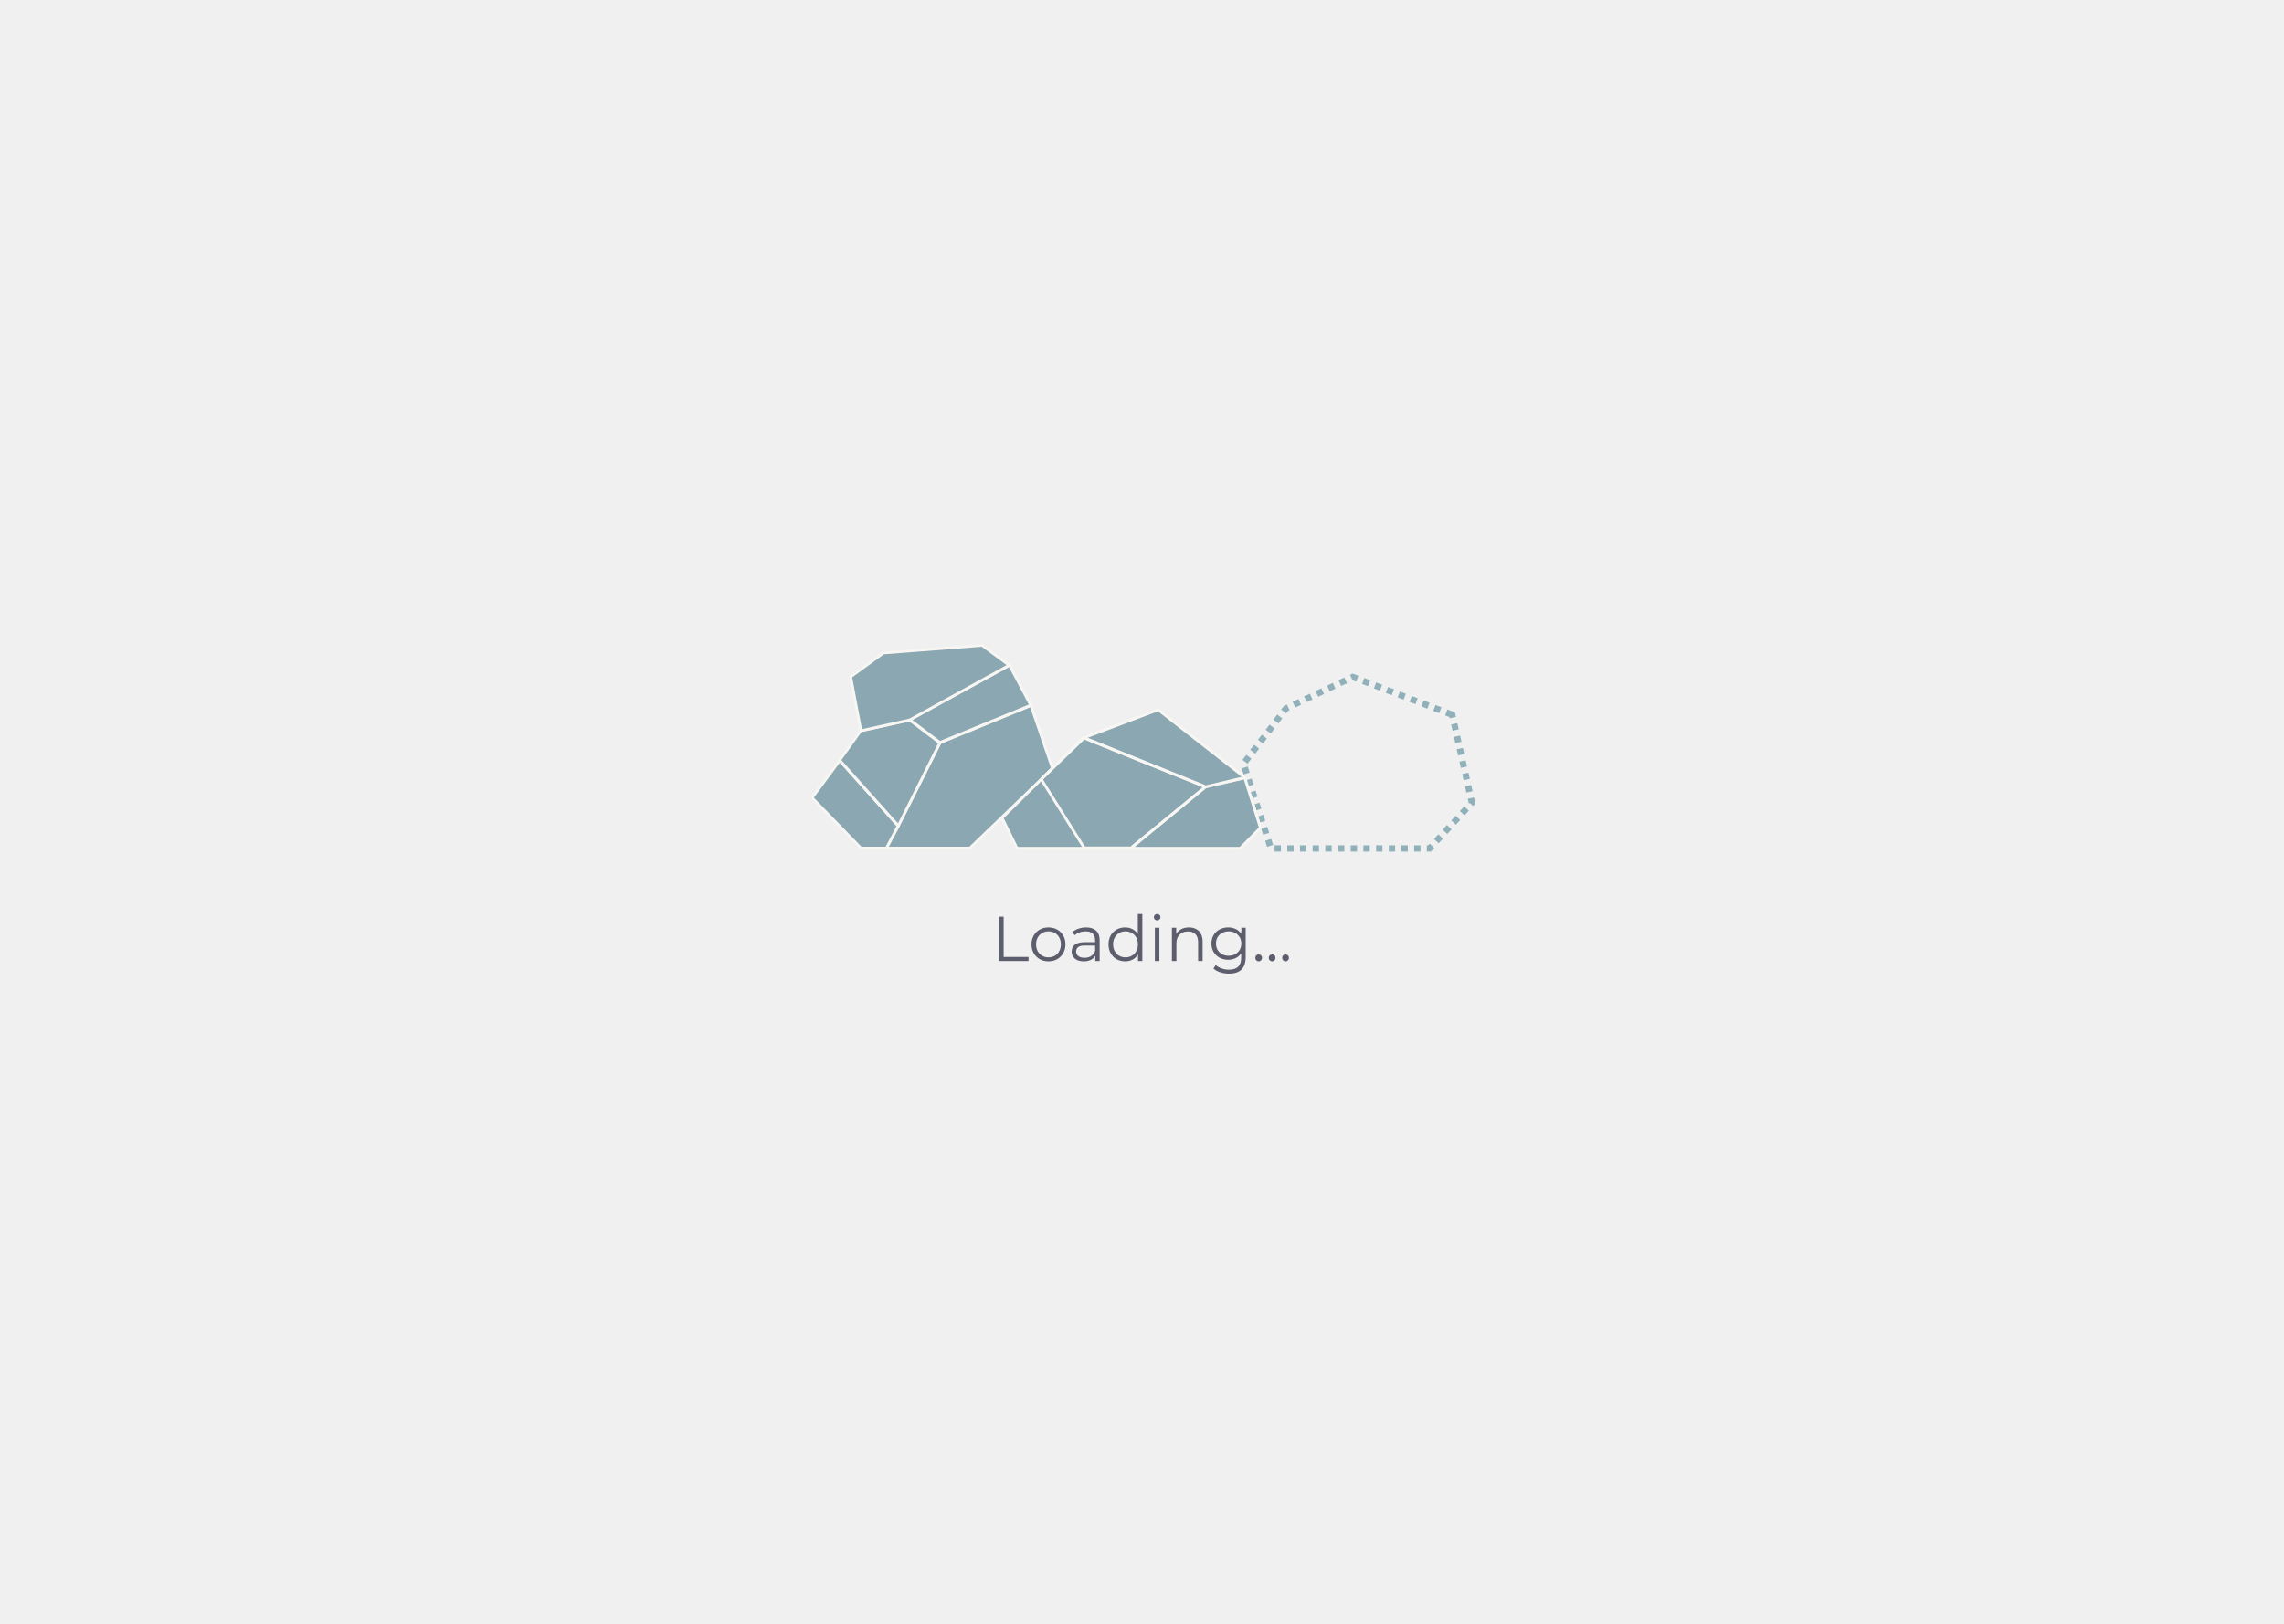
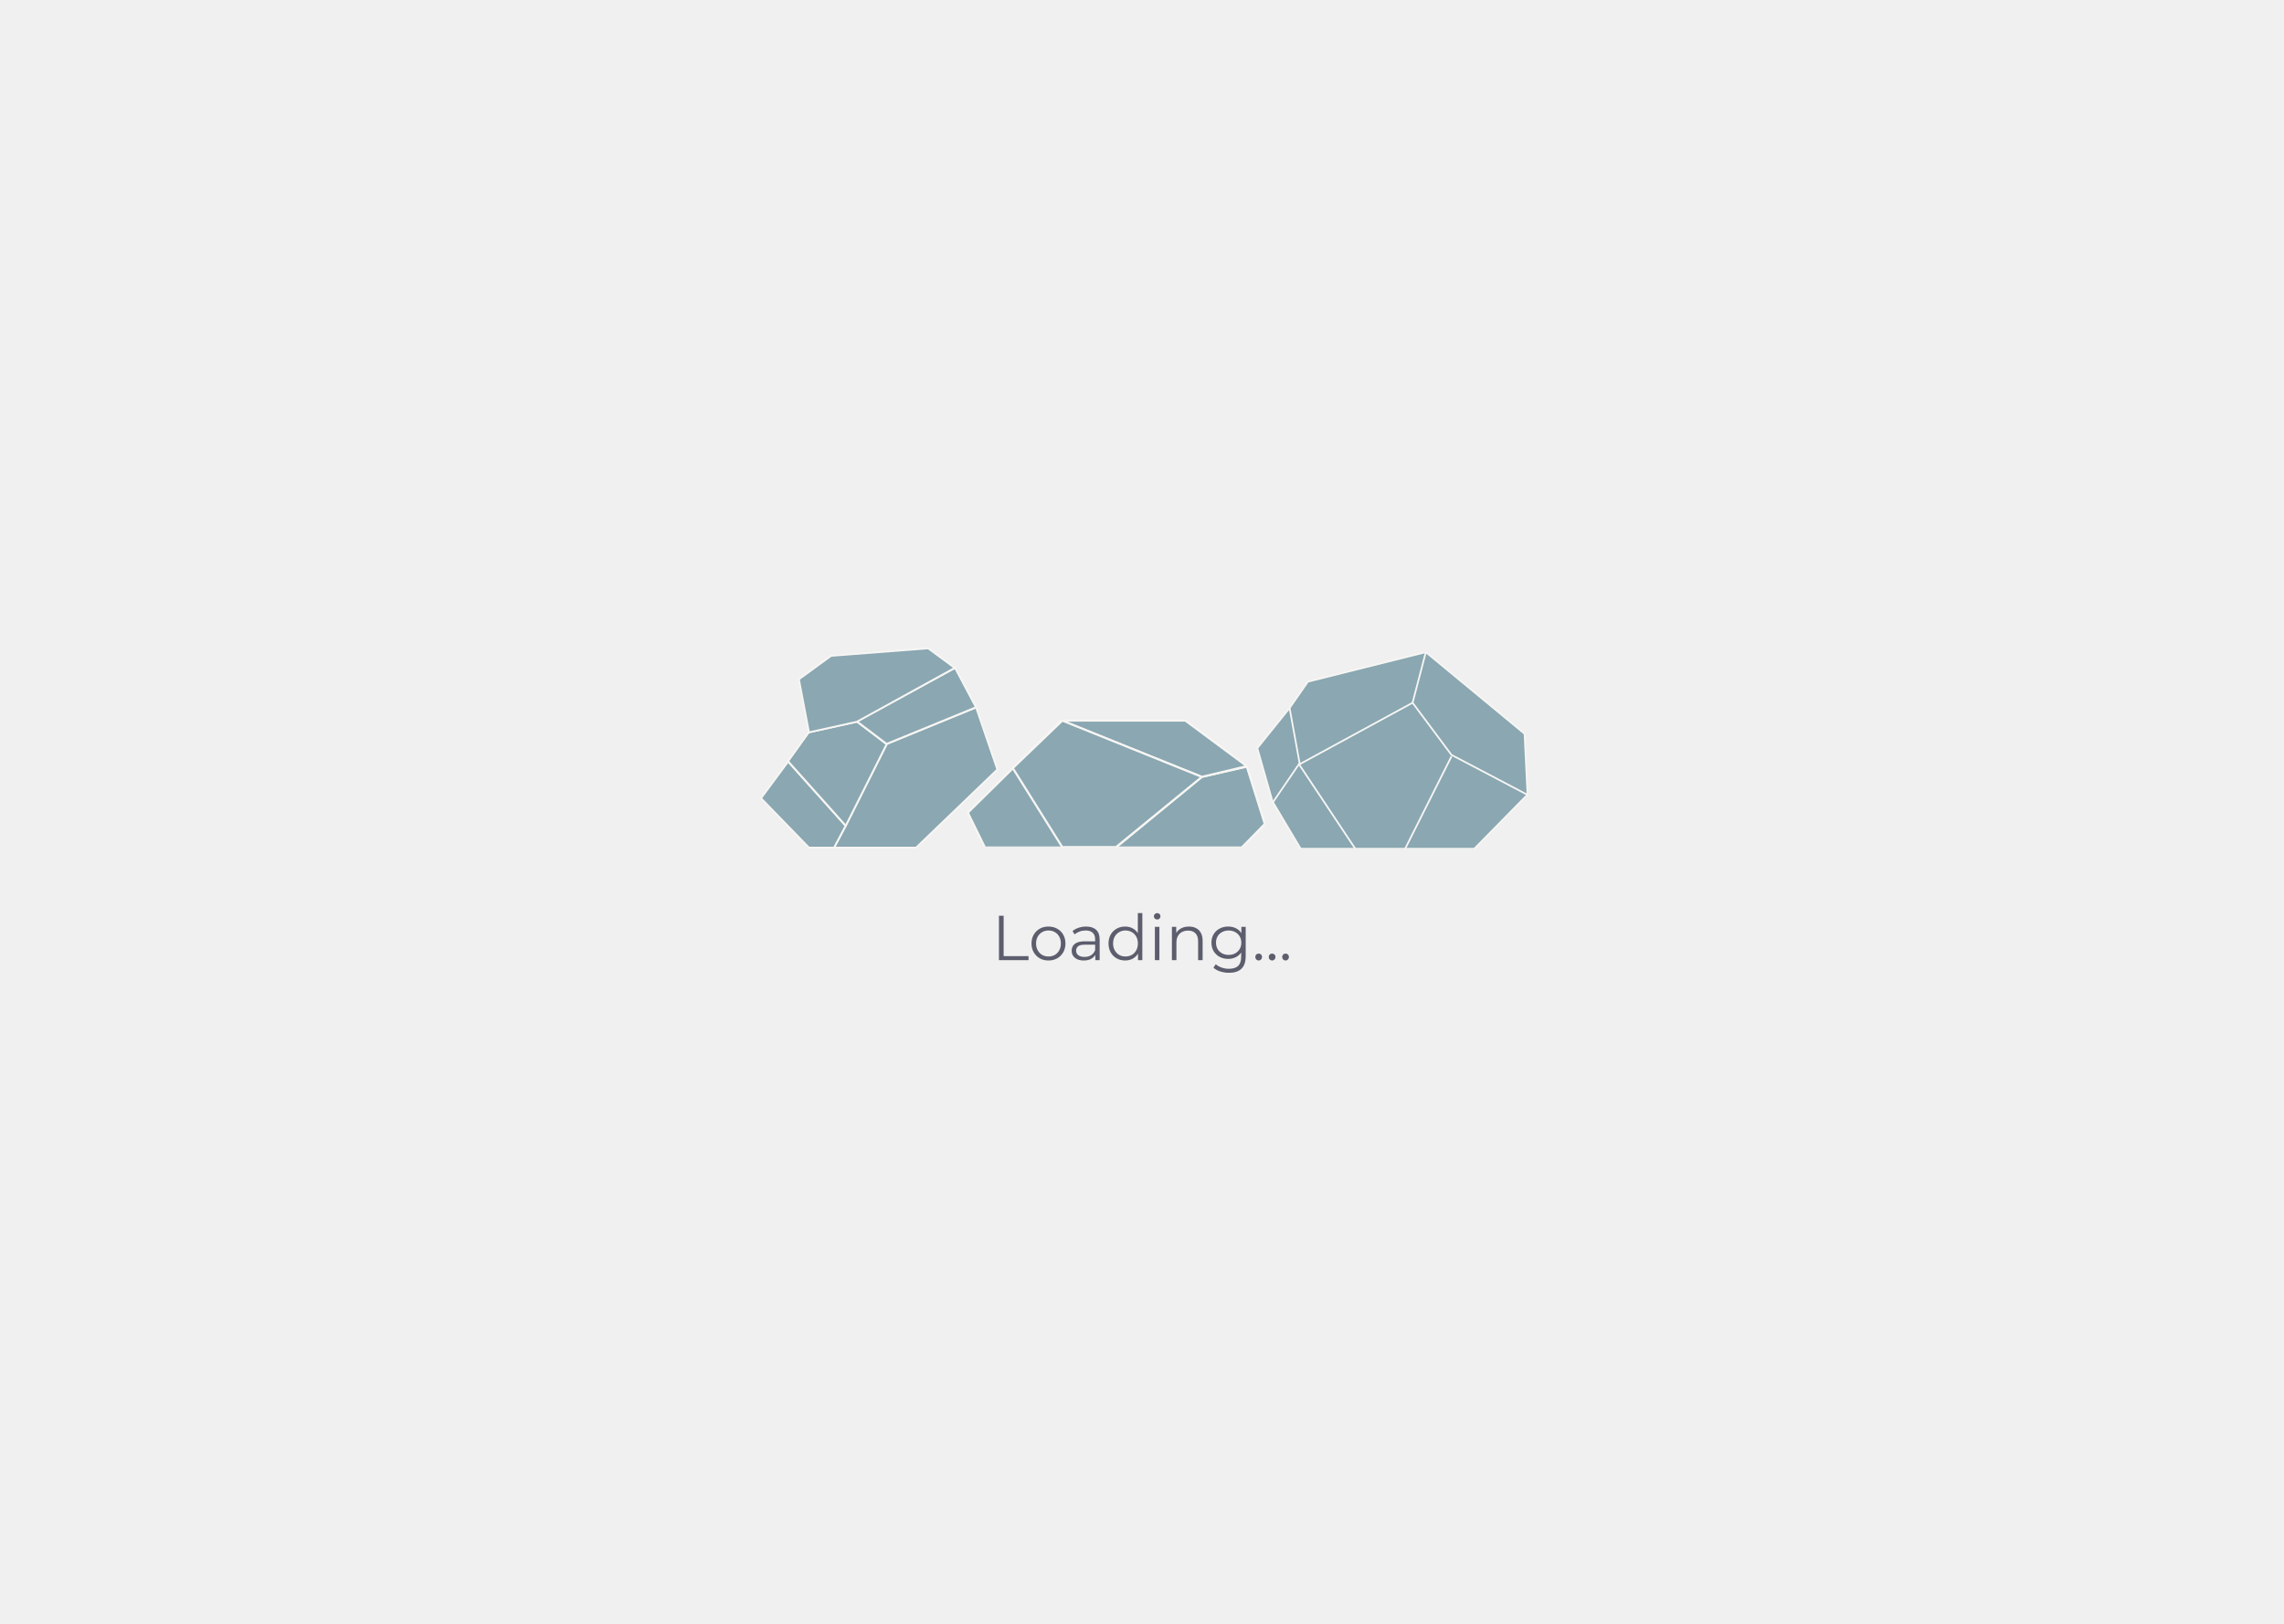
<svg xmlns="http://www.w3.org/2000/svg" width="1440" height="1024" viewBox="0 0 1440 1024" fill="none">
  <g opacity="0.5">
-     <path d="M915.577 450.692L852.932 426.939L810.781 446.734L784 481.648L801.306 535.06H901.294L928 506.218L915.577 450.692Z" stroke="#307084" stroke-width="4" stroke-dasharray="4 4" />
-     <path d="M558.855 534.822L566.254 520.965L592.676 468.356L649.982 444.87L663.604 484.679L611.465 534.822H558.855Z" fill="#235E74" stroke="#FDFBF6" stroke-width="1.754" />
-     <path d="M512 503.114L529.38 479.627L566.253 520.846L558.855 534.82H542.767L512 503.114Z" fill="#235E74" stroke="#FDFBF6" stroke-width="1.754" />
-     <path d="M573.533 454.034L542.649 460.845L529.379 479.399L566.37 520.735L592.557 468.478L573.533 454.034Z" fill="#235E74" stroke="#FDFBF6" stroke-width="1.754" />
-     <path d="M592.559 468.236L573.535 453.792L636.478 419.502L649.865 444.75L592.559 468.236Z" fill="#235E74" stroke="#FDFBF6" stroke-width="1.754" />
-     <path d="M636.243 419.505L573.534 454.03L542.767 460.841L536.309 426.786L556.976 411.755L619.215 406.94L636.243 419.505Z" fill="#235E74" stroke="#FDFBF6" stroke-width="1.754" />
-     <path d="M632.004 516.254L640.983 534.549C641.101 534.789 641.345 534.941 641.613 534.941H781.568C781.754 534.941 781.932 534.867 782.064 534.736L794.358 522.441C794.543 522.257 794.61 521.985 794.532 521.736L784.859 490.76C784.817 490.625 784.734 490.505 784.623 490.418L730.616 447.934C730.424 447.782 730.166 447.742 729.937 447.828L683.004 465.37C682.912 465.404 682.827 465.458 682.757 465.527L632.141 515.445C631.926 515.657 631.871 515.983 632.004 516.254Z" fill="#235E74" stroke="#FDFBF6" stroke-width="1.754" />
-     <path d="M760.178 496.149L784.162 490.693C784.519 490.612 784.878 490.818 784.987 491.167L794.532 521.62C794.61 521.867 794.545 522.136 794.363 522.321L782.182 534.728C782.05 534.863 781.869 534.938 781.681 534.938H714.882C714.224 534.938 713.928 534.113 714.437 533.695L759.887 496.292C759.972 496.222 760.071 496.173 760.178 496.149Z" fill="#235E74" stroke="#FDFBF6" stroke-width="1.754" />
-     <path d="M684.885 465.976L759.808 496.106C759.943 496.16 760.091 496.171 760.232 496.138L783.374 490.654C783.946 490.518 784.108 489.781 783.645 489.419L730.498 447.816C730.305 447.665 730.047 447.626 729.818 447.712L684.899 464.669C684.301 464.895 684.292 465.738 684.885 465.976Z" fill="#235E74" stroke="#FDFBF6" stroke-width="1.754" />
-     <path d="M656.852 490.982L683.241 465.622C683.44 465.43 683.733 465.374 683.989 465.477L759.034 495.748C759.529 495.948 759.629 496.604 759.216 496.942L713.237 534.55C713.112 534.653 712.955 534.709 712.793 534.709H683.957C683.715 534.709 683.49 534.585 683.362 534.38L656.744 491.86C656.568 491.578 656.613 491.212 656.852 490.982Z" stroke="#FDFBF6" stroke-width="1.754" />
+     <g clip-path="url(#clip0_1975_15629)">
+       <path d="M824.604 429.893L898.931 411.279L961.191 462.757L963.053 501.076L929.484 535.223H856.119H820.046L802.267 505.376L792.703 471.807L813.05 446.517L824.604 429.893Z" fill="#235E74" stroke="#FDFBF6" stroke-width="1.08" />
+       <path d="M898.934 411.279L890.59 443.18L915.109 476.043L962.735 501.076" stroke="#FDFBF6" stroke-width="1.08" />
+       <path d="M885.773 535.479L915.106 477.005" stroke="#FDFBF6" stroke-width="1.08" />
+       <path d="M802.652 505.761L818.956 481.884L854.45 535.223" stroke="#FDFBF6" stroke-width="1.08" />
+       <path d="M890.588 443.179L819.469 481.883L813.051 446.517" stroke="#FDFBF6" stroke-width="1.08" />
+     </g>
+     <g clip-path="url(#clip1_1975_15629)">
+       <path d="M610.363 512.822L620.843 534.176C620.934 534.36 621.122 534.478 621.328 534.478H782.498C782.641 534.478 782.778 534.421 782.88 534.319L797.205 519.994C797.347 519.852 797.399 519.643 797.339 519.451L786.149 483.615C786.115 483.506 786.047 483.411 785.955 483.343L747.36 454.664C747.267 454.595 747.154 454.558 747.038 454.558H669.138C668.996 454.558 668.86 454.613 668.759 454.713L610.468 512.199C610.303 512.363 610.26 512.613 610.363 512.822Z" fill="#235E74" stroke="#FDFBF6" stroke-width="1.35" />
+       <path d="M757.736 489.899L785.611 483.558C785.885 483.496 786.161 483.655 786.246 483.923L797.34 519.319C797.399 519.509 797.349 519.717 797.21 519.859L783.015 534.316C782.914 534.419 782.775 534.478 782.63 534.478H704.983C704.476 534.478 704.248 533.843 704.639 533.521L757.513 490.009C757.578 489.956 757.654 489.918 757.736 489.899Z" fill="#235E74" stroke="#FDFBF6" stroke-width="1.35" />
+       <path d="M671.909 455.463L757.451 489.863C757.555 489.905 757.669 489.914 757.777 489.888L784.966 483.445C785.413 483.339 785.532 482.759 785.164 482.486L747.494 454.529C747.401 454.46 747.288 454.422 747.172 454.422H672.11C671.516 454.422 671.358 455.242 671.909 455.463Z" fill="#235E74" stroke="#FDFBF6" stroke-width="1.35" />
+       <path d="M638.859 484.088L669.476 454.665C669.629 454.517 669.855 454.474 670.052 454.553L756.902 489.586C757.283 489.74 757.36 490.245 757.042 490.505L703.762 534.085C703.666 534.164 703.545 534.207 703.42 534.207H670.027C669.841 534.207 669.668 534.112 669.569 533.954L638.776 484.764C638.64 484.548 638.675 484.265 638.859 484.088Z" fill="#235E74" stroke="#FDFBF6" stroke-width="1.35" />
+     </g>
+     <g clip-path="url(#clip2_1975_15629)">
+       <path d="M525.848 534.547L533.119 520.927L559.09 469.216L615.418 446.131L628.807 485.26L577.558 534.547H525.848Z" fill="#235E74" stroke="#FDFBF6" stroke-width="1.154" />
+       <path d="M479.793 503.382L496.876 480.297L533.119 520.811L525.848 534.547H510.034L479.793 503.382Z" fill="#235E74" stroke="#FDFBF6" stroke-width="1.154" />
+       <path d="M540.275 455.134L509.918 461.829L496.875 480.066L533.234 520.696L558.974 469.332L540.275 455.134Z" fill="#235E74" stroke="#FDFBF6" stroke-width="1.154" />
+       <path d="M558.972 469.101L540.273 454.904L602.141 421.2L615.3 446.016L558.972 469.101Z" fill="#235E74" stroke="#FDFBF6" stroke-width="1.154" />
+       <path d="M601.911 421.2L540.273 455.135L510.032 461.829L503.684 428.356L523.998 413.582L585.174 408.849L601.911 421.2Z" fill="#235E74" stroke="#FDFBF6" stroke-width="1.154" />
+     </g>
  </g>
-   <path d="M629.814 606.06V578.06H632.774V603.5H648.454V606.06H629.814ZM661.016 606.26C658.989 606.26 657.163 605.807 655.536 604.9C653.936 603.967 652.669 602.7 651.736 601.1C650.803 599.473 650.336 597.62 650.336 595.54C650.336 593.433 650.803 591.58 651.736 589.98C652.669 588.38 653.936 587.127 655.536 586.22C657.136 585.313 658.963 584.86 661.016 584.86C663.096 584.86 664.936 585.313 666.536 586.22C668.163 587.127 669.429 588.38 670.336 589.98C671.269 591.58 671.736 593.433 671.736 595.54C671.736 597.62 671.269 599.473 670.336 601.1C669.429 602.7 668.163 603.967 666.536 604.9C664.909 605.807 663.069 606.26 661.016 606.26ZM661.016 603.74C662.536 603.74 663.883 603.407 665.056 602.74C666.229 602.047 667.149 601.087 667.816 599.86C668.509 598.607 668.856 597.167 668.856 595.54C668.856 593.887 668.509 592.447 667.816 591.22C667.149 589.993 666.229 589.047 665.056 588.38C663.883 587.687 662.549 587.34 661.056 587.34C659.563 587.34 658.229 587.687 657.056 588.38C655.883 589.047 654.949 589.993 654.256 591.22C653.563 592.447 653.216 593.887 653.216 595.54C653.216 597.167 653.563 598.607 654.256 599.86C654.949 601.087 655.883 602.047 657.056 602.74C658.229 603.407 659.549 603.74 661.016 603.74ZM690.577 606.06V601.42L690.457 600.66V592.9C690.457 591.113 689.95 589.74 688.937 588.78C687.95 587.82 686.47 587.34 684.497 587.34C683.137 587.34 681.844 587.567 680.617 588.02C679.39 588.473 678.35 589.073 677.497 589.82L676.217 587.7C677.284 586.793 678.564 586.1 680.057 585.62C681.55 585.113 683.124 584.86 684.777 584.86C687.497 584.86 689.59 585.54 691.057 586.9C692.55 588.233 693.297 590.273 693.297 593.02V606.06H690.577ZM683.337 606.26C681.764 606.26 680.39 606.007 679.217 605.5C678.07 604.967 677.19 604.247 676.577 603.34C675.964 602.407 675.657 601.34 675.657 600.14C675.657 599.047 675.91 598.06 676.417 597.18C676.95 596.273 677.804 595.553 678.977 595.02C680.177 594.46 681.777 594.18 683.777 594.18H691.017V596.3H683.857C681.83 596.3 680.417 596.66 679.617 597.38C678.844 598.1 678.457 598.993 678.457 600.06C678.457 601.26 678.924 602.22 679.857 602.94C680.79 603.66 682.097 604.02 683.777 604.02C685.377 604.02 686.75 603.66 687.897 602.94C689.07 602.193 689.924 601.127 690.457 599.74L691.097 601.7C690.564 603.087 689.63 604.193 688.297 605.02C686.99 605.847 685.337 606.26 683.337 606.26ZM709.371 606.26C707.371 606.26 705.571 605.807 703.971 604.9C702.397 603.993 701.157 602.74 700.251 601.14C699.344 599.513 698.891 597.647 698.891 595.54C698.891 593.407 699.344 591.54 700.251 589.94C701.157 588.34 702.397 587.1 703.971 586.22C705.571 585.313 707.371 584.86 709.371 584.86C711.211 584.86 712.851 585.273 714.291 586.1C715.757 586.927 716.917 588.14 717.771 589.74C718.651 591.313 719.091 593.247 719.091 595.54C719.091 597.807 718.664 599.74 717.811 601.34C716.957 602.94 715.797 604.167 714.331 605.02C712.891 605.847 711.237 606.26 709.371 606.26ZM709.571 603.74C711.064 603.74 712.397 603.407 713.571 602.74C714.771 602.047 715.704 601.087 716.371 599.86C717.064 598.607 717.411 597.167 717.411 595.54C717.411 593.887 717.064 592.447 716.371 591.22C715.704 589.993 714.771 589.047 713.571 588.38C712.397 587.687 711.064 587.34 709.571 587.34C708.104 587.34 706.784 587.687 705.611 588.38C704.437 589.047 703.504 589.993 702.811 591.22C702.117 592.447 701.771 593.887 701.771 595.54C701.771 597.167 702.117 598.607 702.811 599.86C703.504 601.087 704.437 602.047 705.611 602.74C706.784 603.407 708.104 603.74 709.571 603.74ZM717.491 606.06V599.74L717.771 595.5L717.371 591.26V576.38H720.211V606.06H717.491ZM728.12 606.06V585.06H730.96V606.06H728.12ZM729.56 580.42C728.973 580.42 728.48 580.22 728.08 579.82C727.68 579.42 727.48 578.94 727.48 578.38C727.48 577.82 727.68 577.353 728.08 576.98C728.48 576.58 728.973 576.38 729.56 576.38C730.147 576.38 730.64 576.567 731.04 576.94C731.44 577.313 731.64 577.78 731.64 578.34C731.64 578.927 731.44 579.42 731.04 579.82C730.667 580.22 730.173 580.42 729.56 580.42ZM749.582 584.86C751.289 584.86 752.782 585.193 754.062 585.86C755.369 586.5 756.382 587.487 757.102 588.82C757.849 590.153 758.222 591.833 758.222 593.86V606.06H755.382V594.14C755.382 591.927 754.822 590.26 753.702 589.14C752.609 587.993 751.062 587.42 749.062 587.42C747.569 587.42 746.262 587.727 745.142 588.34C744.049 588.927 743.196 589.793 742.582 590.94C741.996 592.06 741.702 593.42 741.702 595.02V606.06H738.862V585.06H741.582V590.82L741.142 589.74C741.809 588.22 742.876 587.033 744.342 586.18C745.809 585.3 747.556 584.86 749.582 584.86ZM774.854 614.02C772.934 614.02 771.094 613.74 769.334 613.18C767.574 612.62 766.147 611.82 765.054 610.78L766.494 608.62C767.48 609.5 768.694 610.193 770.134 610.7C771.6 611.233 773.147 611.5 774.774 611.5C777.44 611.5 779.4 610.873 780.654 609.62C781.907 608.393 782.534 606.473 782.534 603.86V598.62L782.934 595.02L782.654 591.42V585.06H785.374V603.5C785.374 607.127 784.48 609.78 782.694 611.46C780.934 613.167 778.32 614.02 774.854 614.02ZM774.334 605.26C772.334 605.26 770.534 604.833 768.934 603.98C767.334 603.1 766.067 601.887 765.134 600.34C764.227 598.793 763.774 597.02 763.774 595.02C763.774 593.02 764.227 591.26 765.134 589.74C766.067 588.193 767.334 586.993 768.934 586.14C770.534 585.287 772.334 584.86 774.334 584.86C776.2 584.86 777.88 585.247 779.374 586.02C780.867 586.793 782.054 587.94 782.934 589.46C783.814 590.98 784.254 592.833 784.254 595.02C784.254 597.207 783.814 599.06 782.934 600.58C782.054 602.1 780.867 603.26 779.374 604.06C777.88 604.86 776.2 605.26 774.334 605.26ZM774.614 602.74C776.16 602.74 777.534 602.42 778.734 601.78C779.934 601.113 780.88 600.207 781.574 599.06C782.267 597.887 782.614 596.54 782.614 595.02C782.614 593.5 782.267 592.167 781.574 591.02C780.88 589.873 779.934 588.98 778.734 588.34C777.534 587.673 776.16 587.34 774.614 587.34C773.094 587.34 771.72 587.673 770.494 588.34C769.294 588.98 768.347 589.873 767.654 591.02C766.987 592.167 766.654 593.5 766.654 595.02C766.654 596.54 766.987 597.887 767.654 599.06C768.347 600.207 769.294 601.113 770.494 601.78C771.72 602.42 773.094 602.74 774.614 602.74ZM793.556 606.26C792.97 606.26 792.463 606.047 792.036 605.62C791.636 605.193 791.436 604.673 791.436 604.06C791.436 603.42 791.636 602.9 792.036 602.5C792.463 602.1 792.97 601.9 793.556 601.9C794.143 601.9 794.636 602.1 795.036 602.5C795.463 602.9 795.676 603.42 795.676 604.06C795.676 604.673 795.463 605.193 795.036 605.62C794.636 606.047 794.143 606.26 793.556 606.26ZM802.033 606.26C801.446 606.26 800.94 606.047 800.513 605.62C800.113 605.193 799.913 604.673 799.913 604.06C799.913 603.42 800.113 602.9 800.513 602.5C800.94 602.1 801.446 601.9 802.033 601.9C802.62 601.9 803.113 602.1 803.513 602.5C803.94 602.9 804.153 603.42 804.153 604.06C804.153 604.673 803.94 605.193 803.513 605.62C803.113 606.047 802.62 606.26 802.033 606.26ZM810.51 606.26C809.923 606.26 809.416 606.047 808.99 605.62C808.59 605.193 808.39 604.673 808.39 604.06C808.39 603.42 808.59 602.9 808.99 602.5C809.416 602.1 809.923 601.9 810.51 601.9C811.096 601.9 811.59 602.1 811.99 602.5C812.416 602.9 812.63 603.42 812.63 604.06C812.63 604.673 812.416 605.193 811.99 605.62C811.59 606.047 811.096 606.26 810.51 606.26Z" fill="#5C5D6D" />
+   <path d="M629.814 605.5V577.5H632.774V602.94H648.454V605.5H629.814ZM661.016 605.7C658.989 605.7 657.163 605.247 655.536 604.34C653.936 603.407 652.669 602.14 651.736 600.54C650.803 598.913 650.336 597.06 650.336 594.98C650.336 592.873 650.803 591.02 651.736 589.42C652.669 587.82 653.936 586.567 655.536 585.66C657.136 584.753 658.963 584.3 661.016 584.3C663.096 584.3 664.936 584.753 666.536 585.66C668.163 586.567 669.429 587.82 670.336 589.42C671.269 591.02 671.736 592.873 671.736 594.98C671.736 597.06 671.269 598.913 670.336 600.54C669.429 602.14 668.163 603.407 666.536 604.34C664.909 605.247 663.069 605.7 661.016 605.7ZM661.016 603.18C662.536 603.18 663.883 602.847 665.056 602.18C666.229 601.487 667.149 600.527 667.816 599.3C668.509 598.047 668.856 596.607 668.856 594.98C668.856 593.327 668.509 591.887 667.816 590.66C667.149 589.433 666.229 588.487 665.056 587.82C663.883 587.127 662.549 586.78 661.056 586.78C659.563 586.78 658.229 587.127 657.056 587.82C655.883 588.487 654.949 589.433 654.256 590.66C653.563 591.887 653.216 593.327 653.216 594.98C653.216 596.607 653.563 598.047 654.256 599.3C654.949 600.527 655.883 601.487 657.056 602.18C658.229 602.847 659.549 603.18 661.016 603.18ZM690.577 605.5V600.86L690.457 600.1V592.34C690.457 590.553 689.95 589.18 688.937 588.22C687.95 587.26 686.47 586.78 684.497 586.78C683.137 586.78 681.844 587.007 680.617 587.46C679.39 587.913 678.35 588.513 677.497 589.26L676.217 587.14C677.284 586.233 678.564 585.54 680.057 585.06C681.55 584.553 683.124 584.3 684.777 584.3C687.497 584.3 689.59 584.98 691.057 586.34C692.55 587.673 693.297 589.713 693.297 592.46V605.5H690.577ZM683.337 605.7C681.764 605.7 680.39 605.447 679.217 604.94C678.07 604.407 677.19 603.687 676.577 602.78C675.964 601.847 675.657 600.78 675.657 599.58C675.657 598.487 675.91 597.5 676.417 596.62C676.95 595.713 677.804 594.993 678.977 594.46C680.177 593.9 681.777 593.62 683.777 593.62H691.017V595.74H683.857C681.83 595.74 680.417 596.1 679.617 596.82C678.844 597.54 678.457 598.433 678.457 599.5C678.457 600.7 678.924 601.66 679.857 602.38C680.79 603.1 682.097 603.46 683.777 603.46C685.377 603.46 686.75 603.1 687.897 602.38C689.07 601.633 689.924 600.567 690.457 599.18L691.097 601.14C690.564 602.527 689.63 603.633 688.297 604.46C686.99 605.287 685.337 605.7 683.337 605.7ZM709.371 605.7C707.371 605.7 705.571 605.247 703.971 604.34C702.397 603.433 701.157 602.18 700.251 600.58C699.344 598.953 698.891 597.087 698.891 594.98C698.891 592.847 699.344 590.98 700.251 589.38C701.157 587.78 702.397 586.54 703.971 585.66C705.571 584.753 707.371 584.3 709.371 584.3C711.211 584.3 712.851 584.713 714.291 585.54C715.757 586.367 716.917 587.58 717.771 589.18C718.651 590.753 719.091 592.687 719.091 594.98C719.091 597.247 718.664 599.18 717.811 600.78C716.957 602.38 715.797 603.607 714.331 604.46C712.891 605.287 711.237 605.7 709.371 605.7ZM709.571 603.18C711.064 603.18 712.397 602.847 713.571 602.18C714.771 601.487 715.704 600.527 716.371 599.3C717.064 598.047 717.411 596.607 717.411 594.98C717.411 593.327 717.064 591.887 716.371 590.66C715.704 589.433 714.771 588.487 713.571 587.82C712.397 587.127 711.064 586.78 709.571 586.78C708.104 586.78 706.784 587.127 705.611 587.82C704.437 588.487 703.504 589.433 702.811 590.66C702.117 591.887 701.771 593.327 701.771 594.98C701.771 596.607 702.117 598.047 702.811 599.3C703.504 600.527 704.437 601.487 705.611 602.18C706.784 602.847 708.104 603.18 709.571 603.18ZM717.491 605.5V599.18L717.771 594.94L717.371 590.7V575.82H720.211V605.5H717.491ZM728.12 605.5V584.5H730.96V605.5H728.12ZM729.56 579.86C728.973 579.86 728.48 579.66 728.08 579.26C727.68 578.86 727.48 578.38 727.48 577.82C727.48 577.26 727.68 576.793 728.08 576.42C728.48 576.02 728.973 575.82 729.56 575.82C730.147 575.82 730.64 576.007 731.04 576.38C731.44 576.753 731.64 577.22 731.64 577.78C731.64 578.367 731.44 578.86 731.04 579.26C730.667 579.66 730.173 579.86 729.56 579.86ZM749.582 584.3C751.289 584.3 752.782 584.633 754.062 585.3C755.369 585.94 756.382 586.927 757.102 588.26C757.849 589.593 758.222 591.273 758.222 593.3V605.5H755.382V593.58C755.382 591.367 754.822 589.7 753.702 588.58C752.609 587.433 751.062 586.86 749.062 586.86C747.569 586.86 746.262 587.167 745.142 587.78C744.049 588.367 743.196 589.233 742.582 590.38C741.996 591.5 741.702 592.86 741.702 594.46V605.5H738.862V584.5H741.582V590.26L741.142 589.18C741.809 587.66 742.876 586.473 744.342 585.62C745.809 584.74 747.556 584.3 749.582 584.3ZM774.854 613.46C772.934 613.46 771.094 613.18 769.334 612.62C767.574 612.06 766.147 611.26 765.054 610.22L766.494 608.06C767.48 608.94 768.694 609.633 770.134 610.14C771.6 610.673 773.147 610.94 774.774 610.94C777.44 610.94 779.4 610.313 780.654 609.06C781.907 607.833 782.534 605.913 782.534 603.3V598.06L782.934 594.46L782.654 590.86V584.5H785.374V602.94C785.374 606.567 784.48 609.22 782.694 610.9C780.934 612.607 778.32 613.46 774.854 613.46ZM774.334 604.7C772.334 604.7 770.534 604.273 768.934 603.42C767.334 602.54 766.067 601.327 765.134 599.78C764.227 598.233 763.774 596.46 763.774 594.46C763.774 592.46 764.227 590.7 765.134 589.18C766.067 587.633 767.334 586.433 768.934 585.58C770.534 584.727 772.334 584.3 774.334 584.3C776.2 584.3 777.88 584.687 779.374 585.46C780.867 586.233 782.054 587.38 782.934 588.9C783.814 590.42 784.254 592.273 784.254 594.46C784.254 596.647 783.814 598.5 782.934 600.02C782.054 601.54 780.867 602.7 779.374 603.5C777.88 604.3 776.2 604.7 774.334 604.7ZM774.614 602.18C776.16 602.18 777.534 601.86 778.734 601.22C779.934 600.553 780.88 599.647 781.574 598.5C782.267 597.327 782.614 595.98 782.614 594.46C782.614 592.94 782.267 591.607 781.574 590.46C780.88 589.313 779.934 588.42 778.734 587.78C777.534 587.113 776.16 586.78 774.614 586.78C773.094 586.78 771.72 587.113 770.494 587.78C769.294 588.42 768.347 589.313 767.654 590.46C766.987 591.607 766.654 592.94 766.654 594.46C766.654 595.98 766.987 597.327 767.654 598.5C768.347 599.647 769.294 600.553 770.494 601.22C771.72 601.86 773.094 602.18 774.614 602.18ZM793.556 605.7C792.97 605.7 792.463 605.487 792.036 605.06C791.636 604.633 791.436 604.113 791.436 603.5C791.436 602.86 791.636 602.34 792.036 601.94C792.463 601.54 792.97 601.34 793.556 601.34C794.143 601.34 794.636 601.54 795.036 601.94C795.463 602.34 795.676 602.86 795.676 603.5C795.676 604.113 795.463 604.633 795.036 605.06C794.636 605.487 794.143 605.7 793.556 605.7ZM802.033 605.7C801.446 605.7 800.94 605.487 800.513 605.06C800.113 604.633 799.913 604.113 799.913 603.5C799.913 602.86 800.113 602.34 800.513 601.94C800.94 601.54 801.446 601.34 802.033 601.34C802.62 601.34 803.113 601.54 803.513 601.94C803.94 602.34 804.153 602.86 804.153 603.5C804.153 604.113 803.94 604.633 803.513 605.06C803.113 605.487 802.62 605.7 802.033 605.7ZM810.51 605.7C809.923 605.7 809.416 605.487 808.99 605.06C808.59 604.633 808.39 604.113 808.39 603.5C808.39 602.86 808.59 602.34 808.99 601.94C809.416 601.54 809.923 601.34 810.51 601.34C811.096 601.34 811.59 601.54 811.99 601.94C812.416 602.34 812.63 602.86 812.63 603.5C812.63 604.113 812.416 604.633 811.99 605.06C811.59 605.487 811.096 605.7 810.51 605.7Z" fill="#5C5D6D" />
+   <defs>
+     <clipPath id="clip0_1975_15629">
+       <rect width="171.72" height="124.2" fill="white" transform="translate(791.887 411.277)" />
+     </clipPath>
+     <clipPath id="clip1_1975_15629">
+       <rect width="188.19" height="81.54" fill="white" transform="translate(609.387 452.938)" />
+     </clipPath>
+     <clipPath id="clip2_1975_15629">
+       <rect width="150.66" height="127.98" fill="white" transform="translate(478.887 407.5)" />
+     </clipPath>
+   </defs>
</svg>
